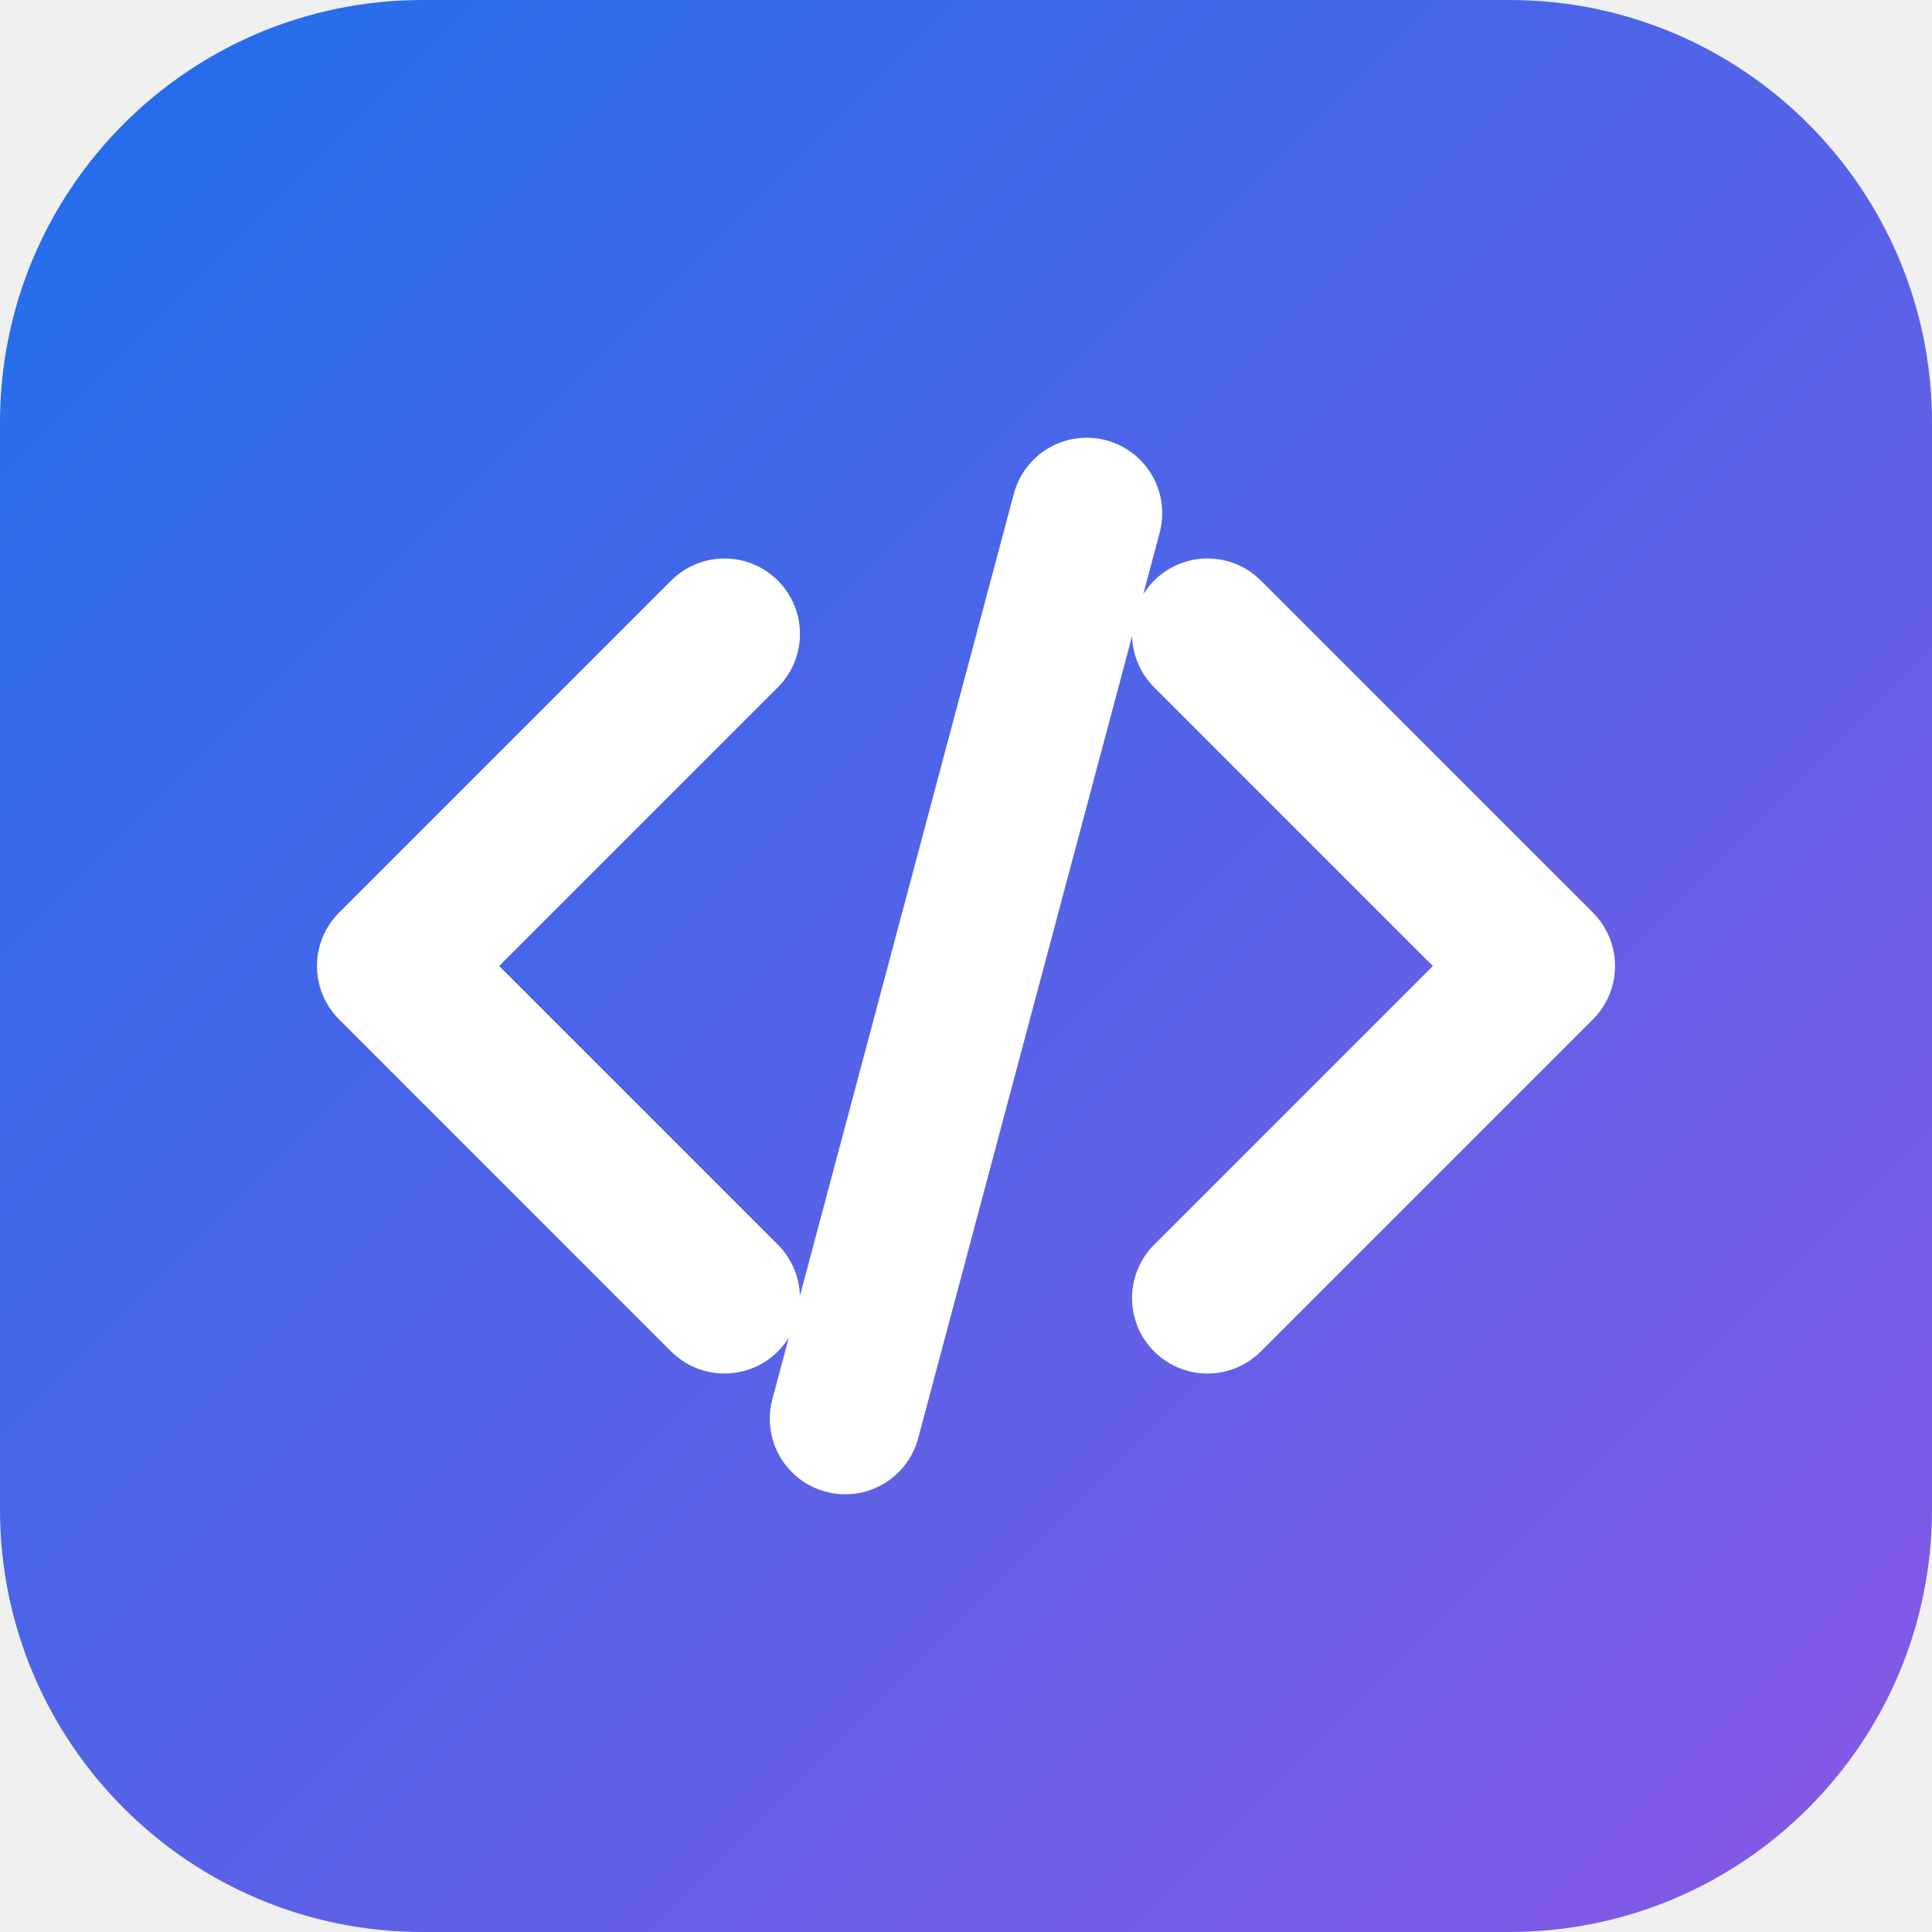
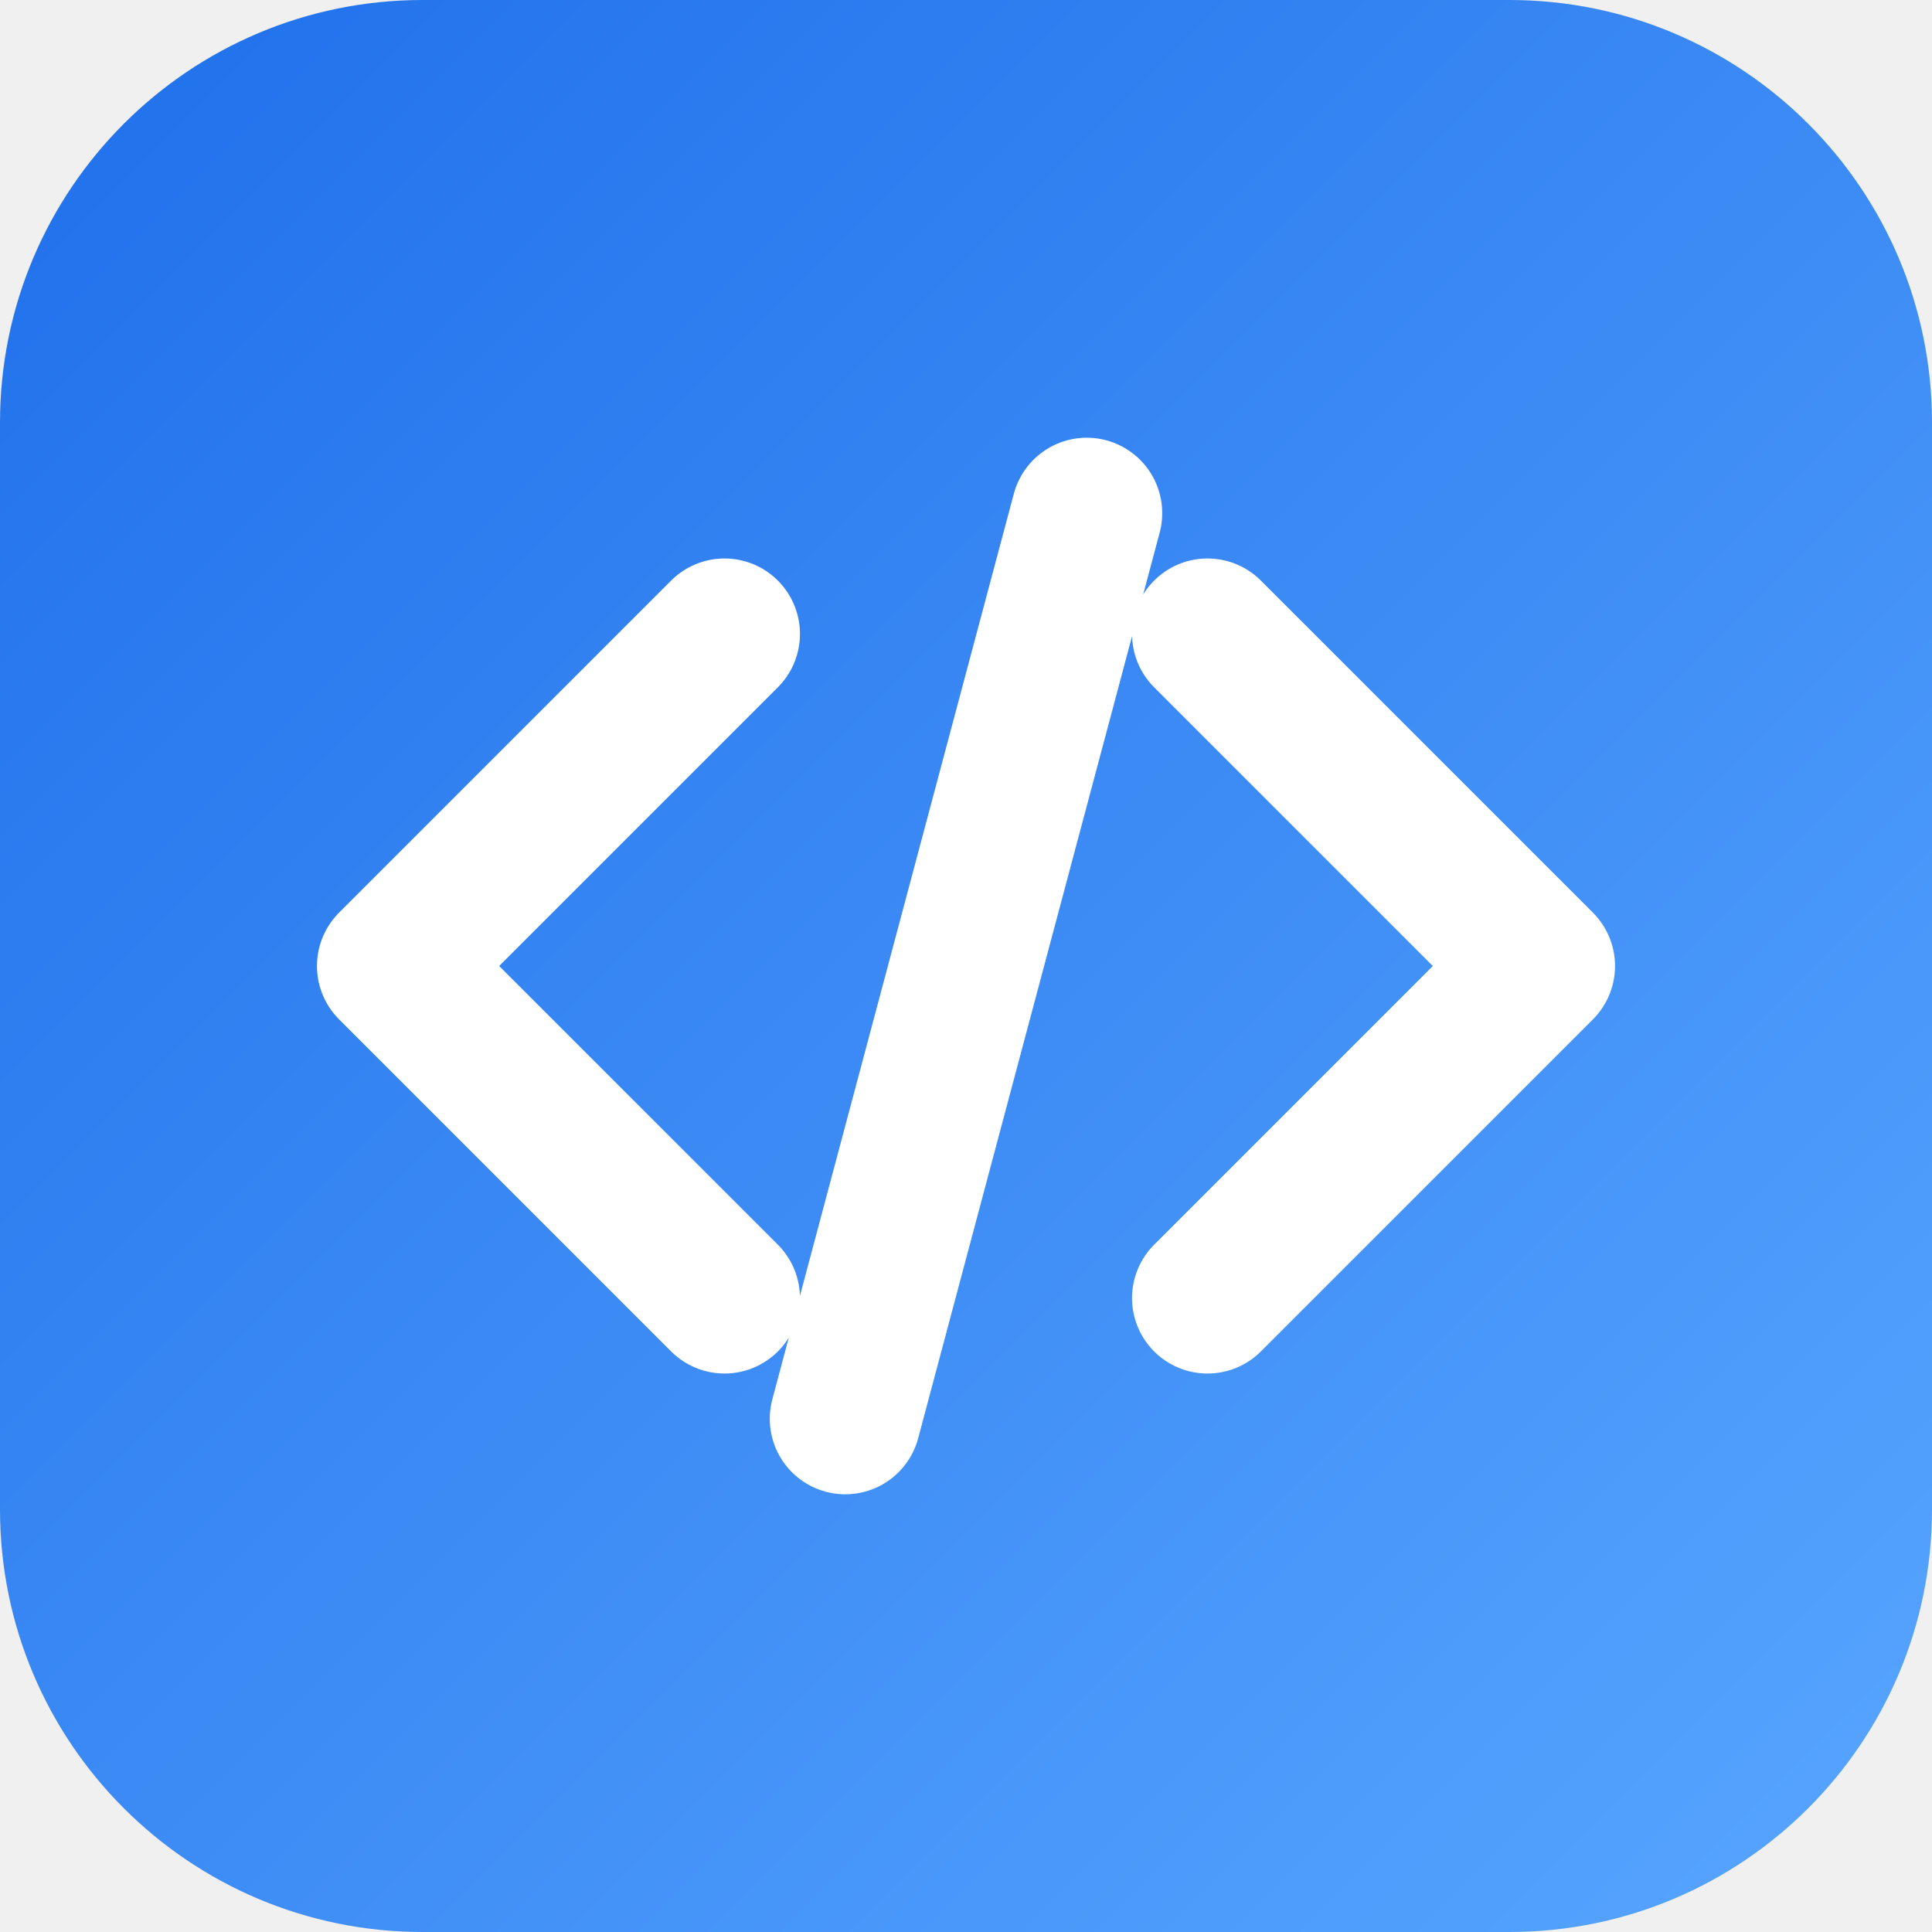
<svg xmlns="http://www.w3.org/2000/svg" viewBox="0 0 64 64">
  <defs>
    <linearGradient id="g" x1="0" y1="0" x2="1" y2="1">
      <stop offset="0" stop-color="#1f6feb" />
-       <stop offset="1" stop-color="#8957e5" />
+       <stop offset="1" stop-color="#58a6ff" />
    </linearGradient>
  </defs>
  <rect width="64" height="64" rx="14" fill="url(#g)" />
  <path d="M24 21 13 32l11 11M40 21l11 11-11 11M36 17 28 47" fill="none" stroke="#fff" stroke-width="5" stroke-linecap="round" stroke-linejoin="round" />
</svg>
